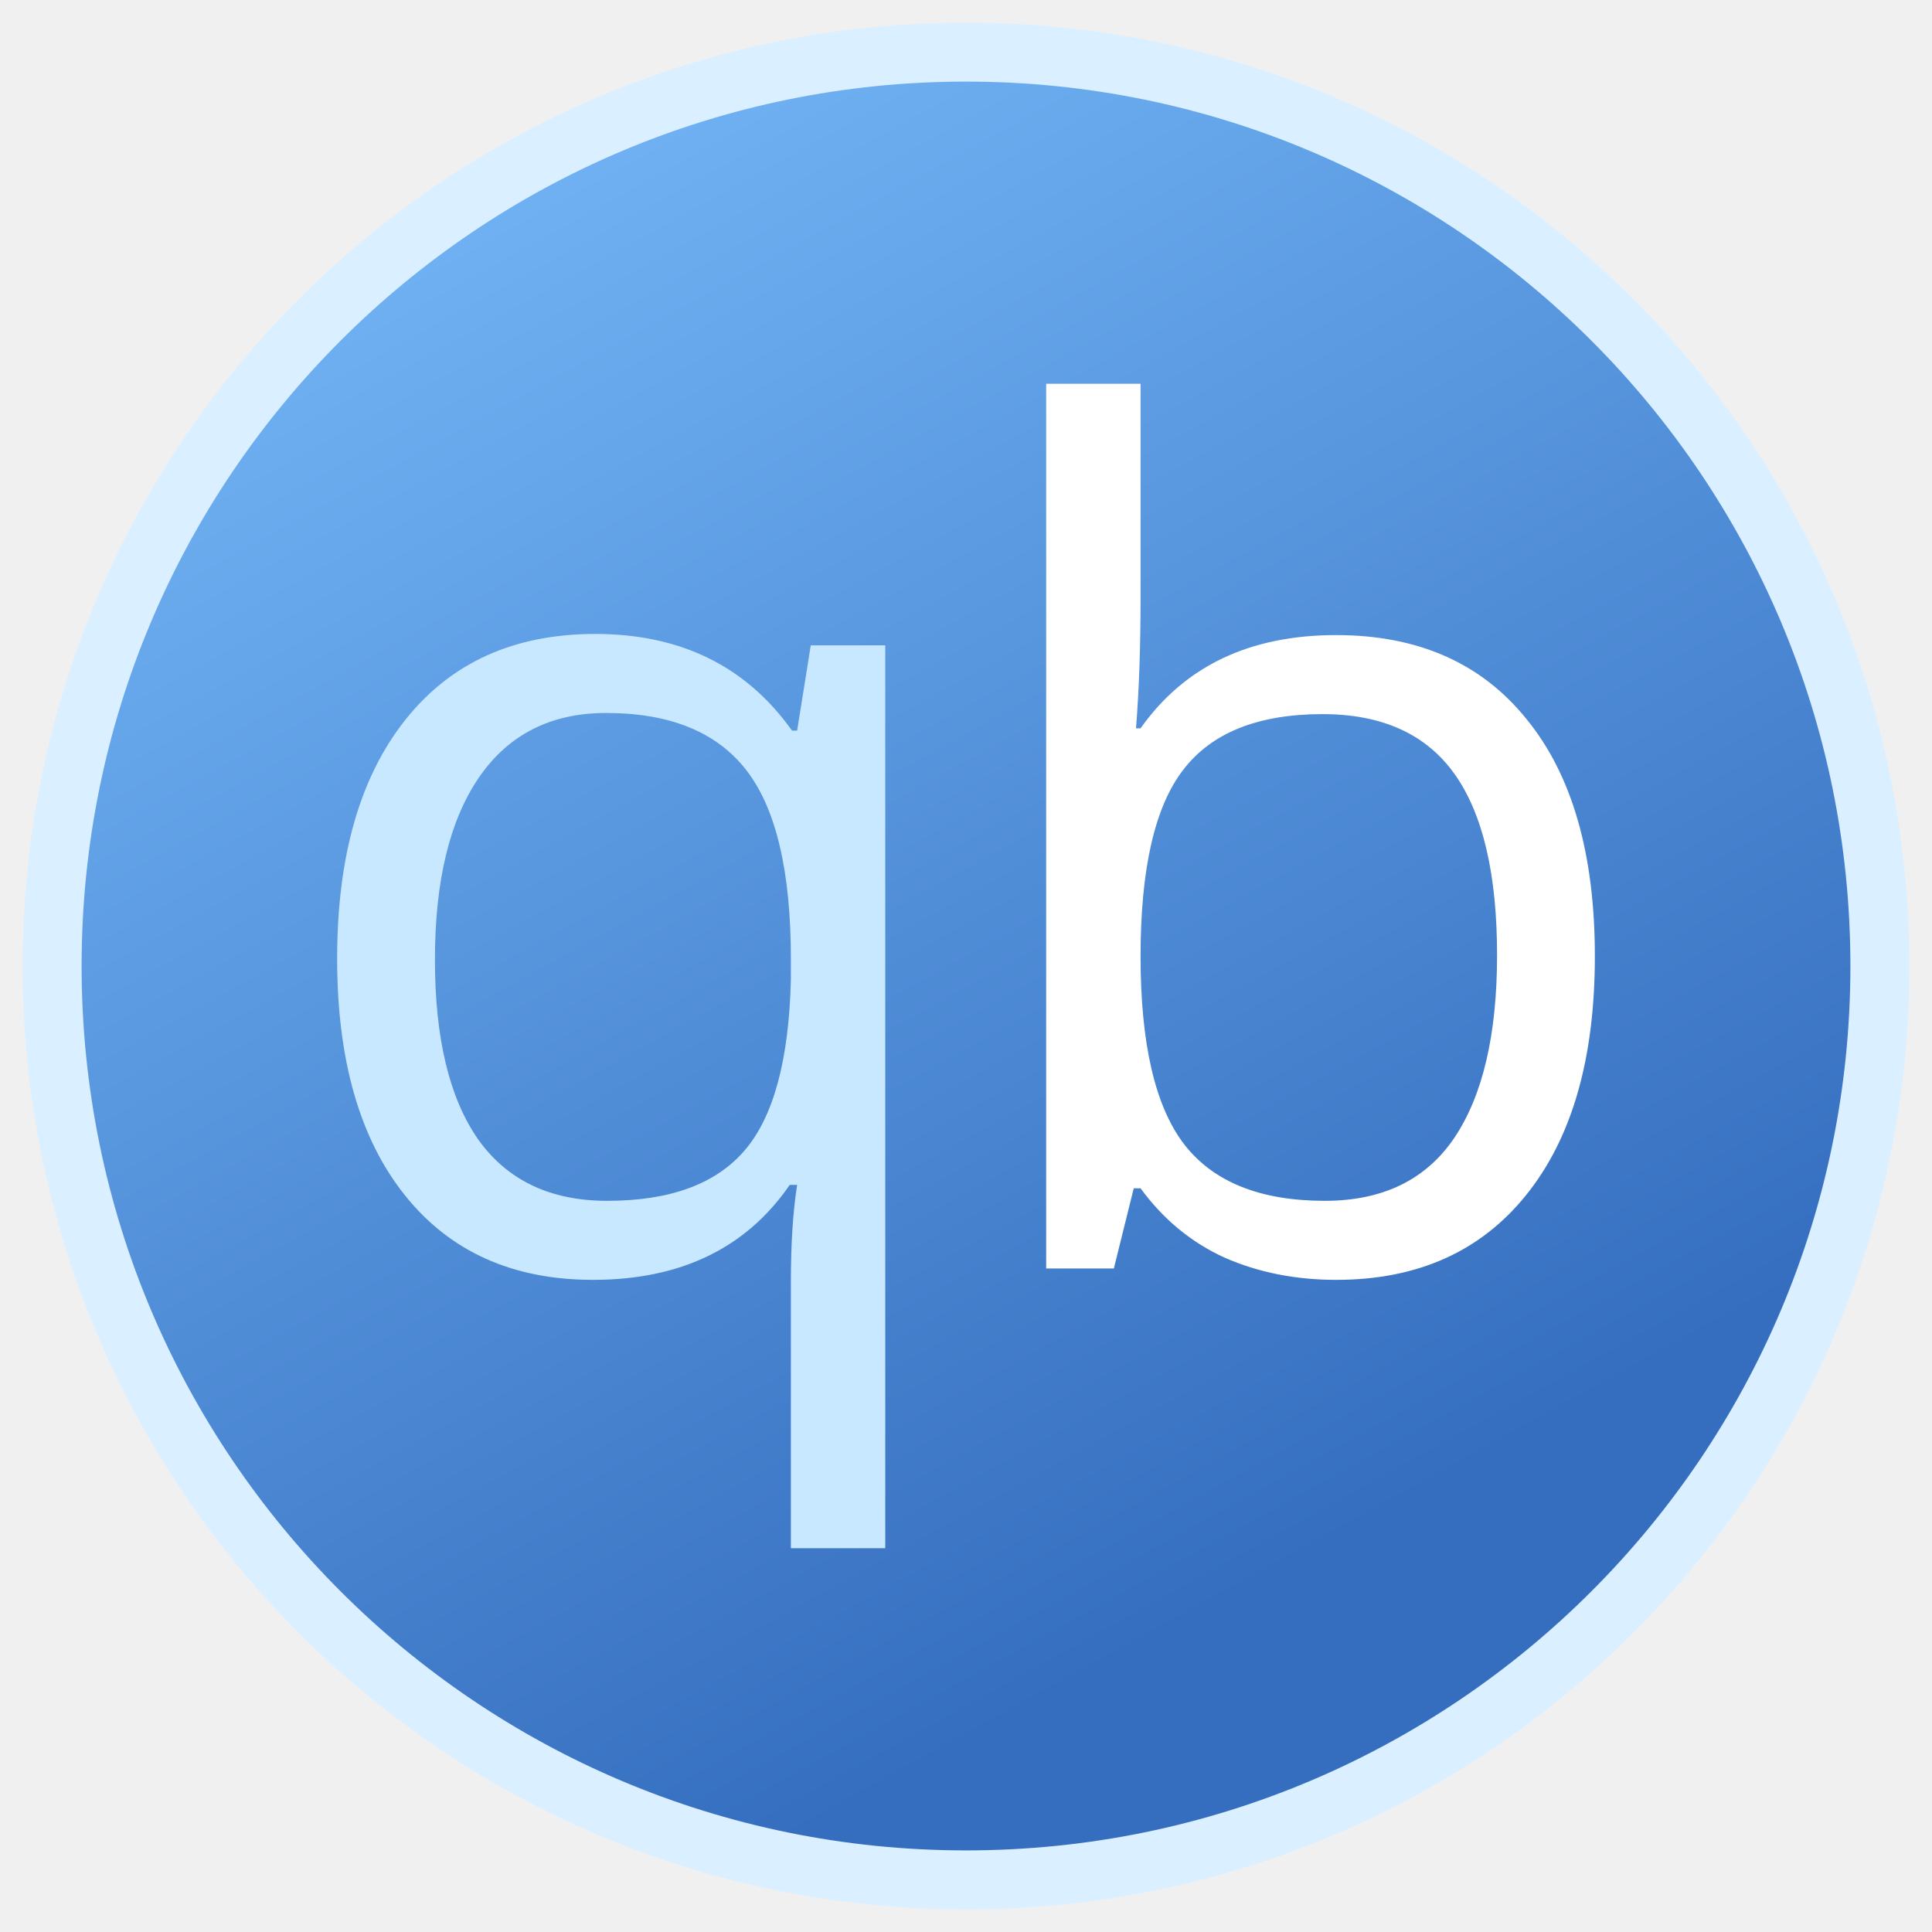
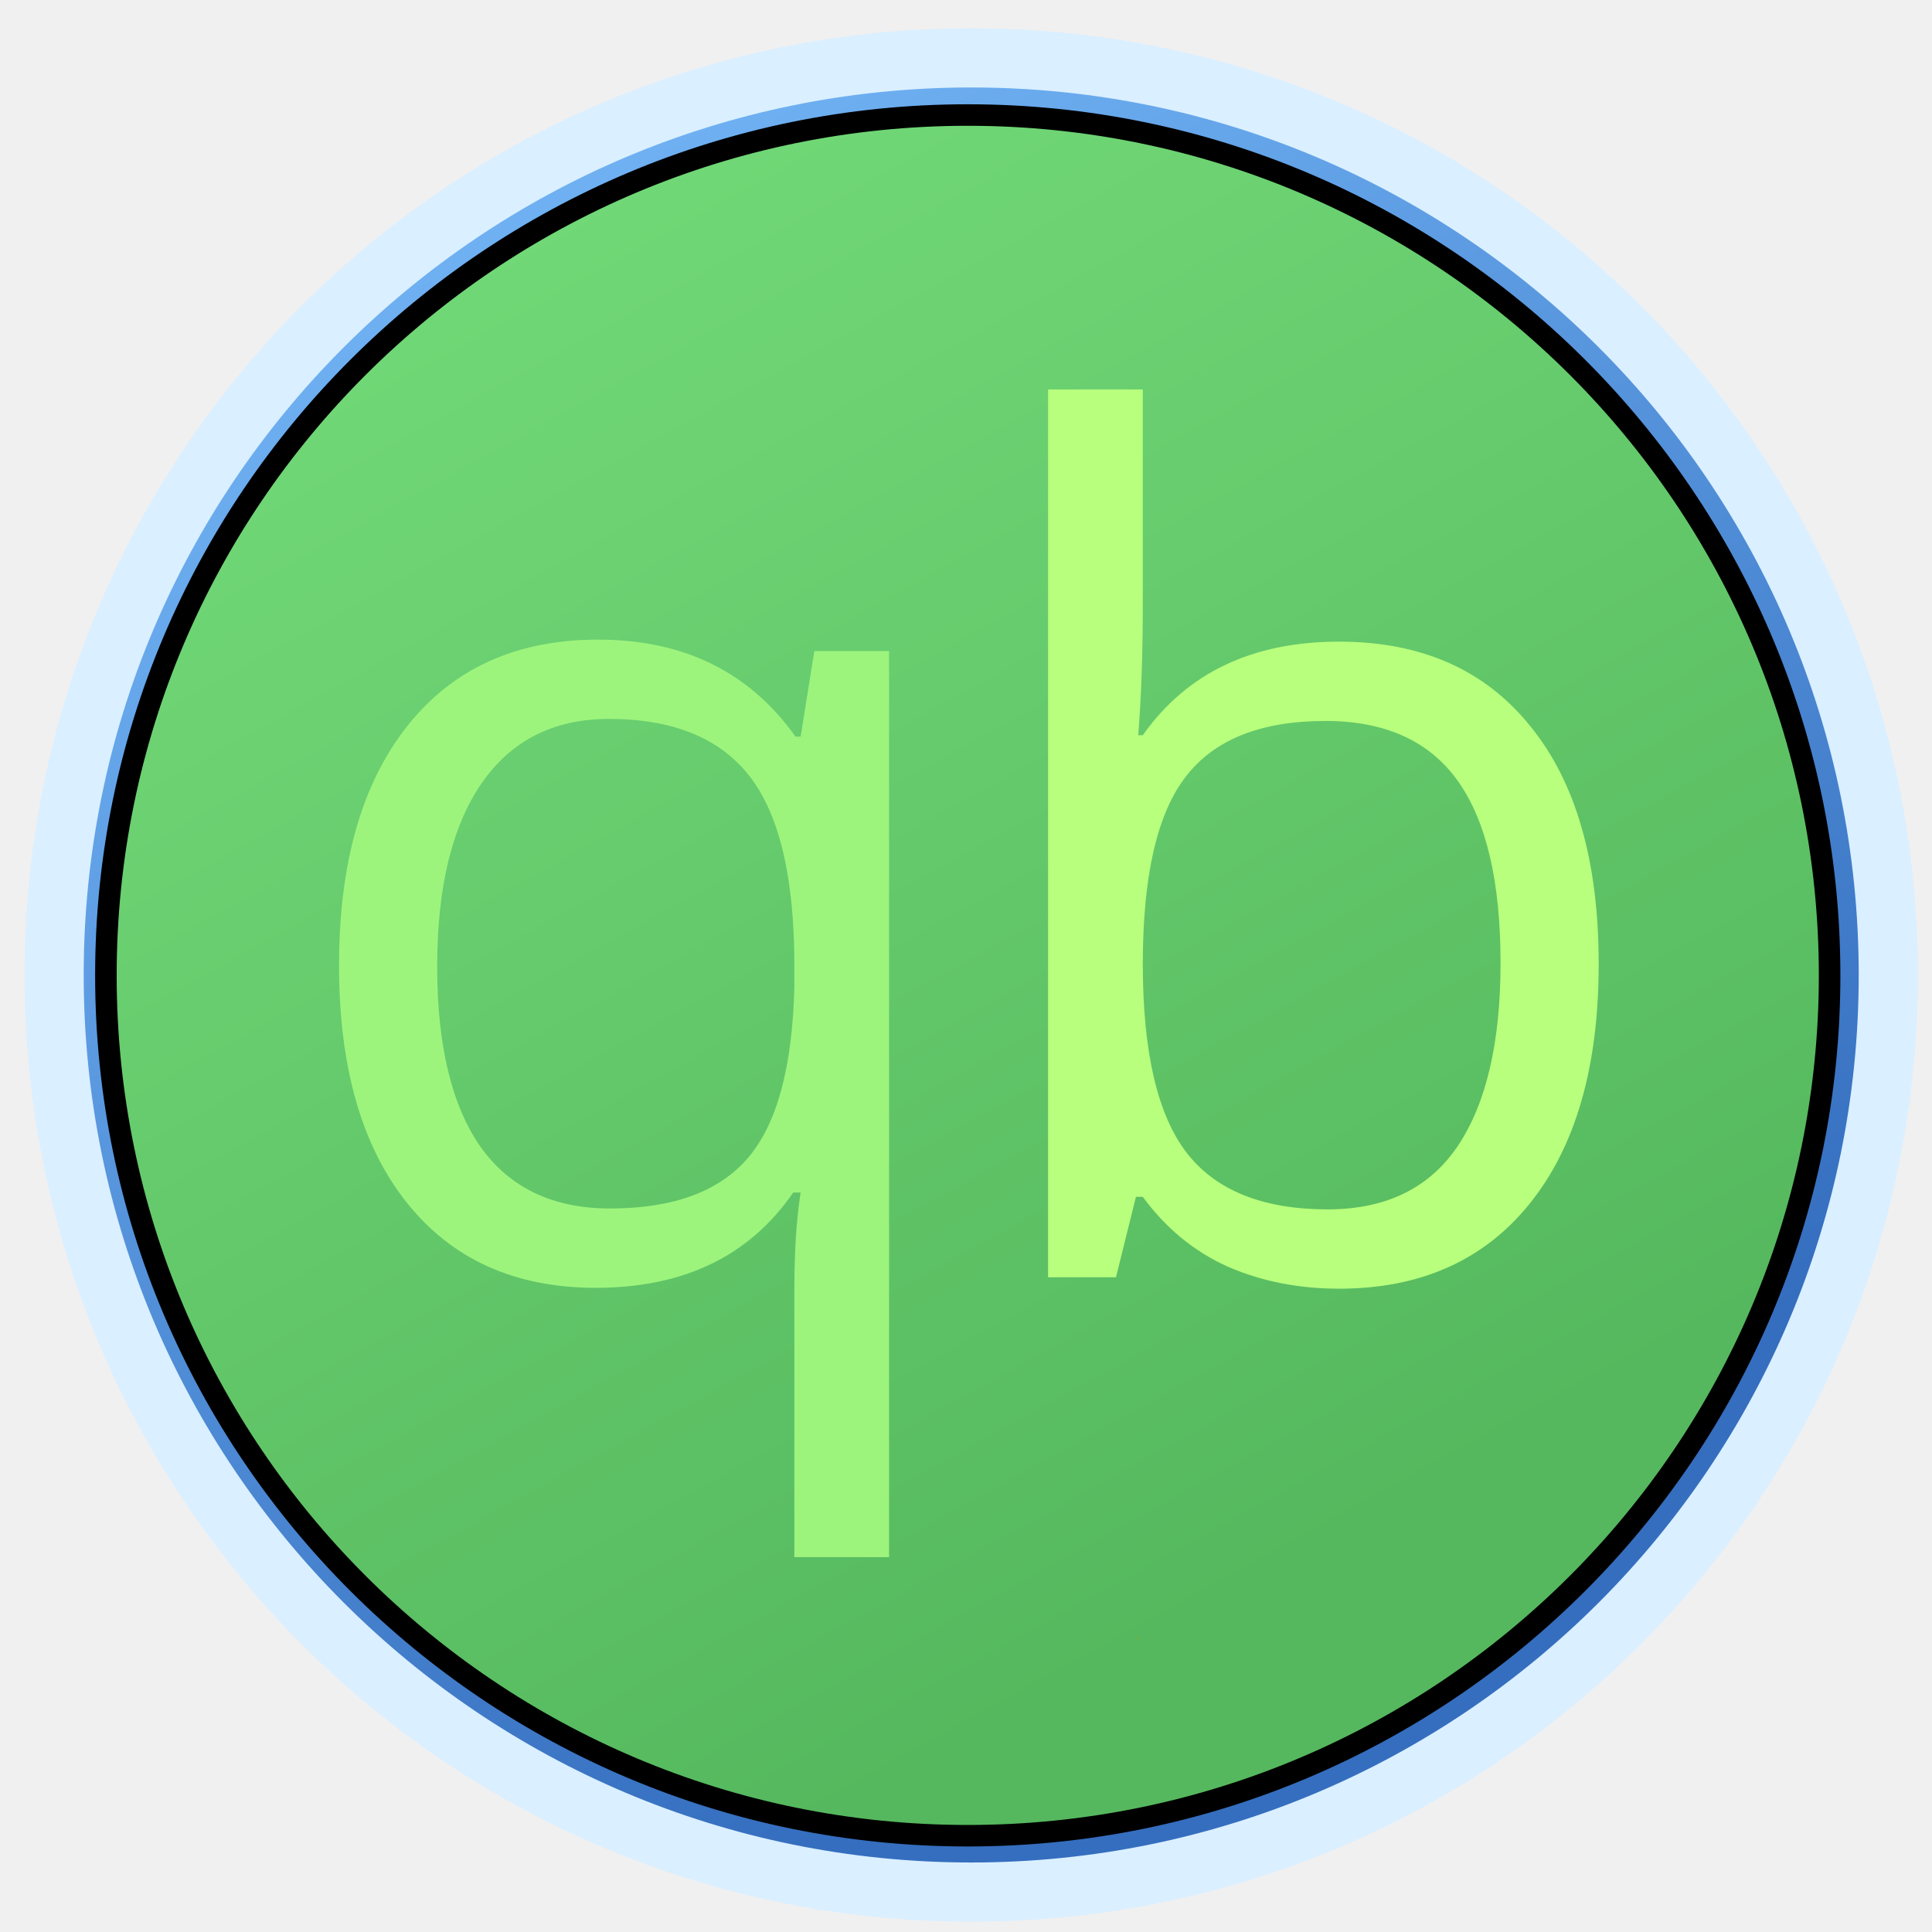
- <svg xmlns="http://www.w3.org/2000/svg" height="1024" viewBox="0 0 1024 1024" width="1024">
-   <linearGradient id="a" gradientUnits="userSpaceOnUse" x1="348.283" x2="782.06" y1="0" y2="786.483">
-     <stop offset="0" stop-color="#72b4f5" />
-     <stop offset="1" stop-color="#356ebf" />
-   </linearGradient>
-   <g fill="none" fill-rule="evenodd" transform="matrix(.9765627 0 0 .9765624 11.99991 12.00005)">
-     <circle cx="512" cy="512" fill="url(#a)" r="496" stroke="#daefff" stroke-width="32" />
-     <path d="m712.898 332.399q66.657 0 103.38 45.671 37.03 45.364 37.03 128.684 0 83.32-37.34 129.61-37.03 45.98-103.07 45.98-33.02 0-60.484-12.035-27.156-12.344-45.672-37.649h-3.703l-10.8 43.512h-36.724v-480.172h51.227v116.65q0 39.191-2.469 70.359h2.47q35.796-50.61 106.155-50.61zm-7.406 42.894q-52.46 0-75.605 30.242-23.145 29.934-23.145 101.219 0 71.285 23.762 102.145 23.761 30.55 76.222 30.55 47.215 0 70.36-34.254 23.144-34.562 23.144-99.058 0-66.04-23.144-98.442-23.145-32.402-71.594-32.402z" fill="#fff" />
-     <path d="m317.273 639.45q51.227 0 74.68-27.466 23.453-27.464 24.996-92.578v-11.418q0-70.976-24.07-102.144-24.07-31.168-76.223-31.168-45.055 0-69.125 35.18-23.762 34.87-23.762 98.75 0 63.879 23.454 97.515 23.761 33.328 70.05 33.328zm-7.715 42.894q-65.421 0-102.144-45.98-36.723-45.981-36.723-128.376 0-83.011 37.032-129.609 37.03-46.598 103.07-46.598 69.433 0 106.773 52.461h2.778l7.406-46.289h40.426v490.047h-51.227v-144.73q0-30.86 3.395-52.461h-4.012q-35.488 51.535-106.774 51.535z" fill="#c8e8ff" />
+ <svg xmlns="http://www.w3.org/2000/svg" version="1.1" width="1024" height="1024" viewBox="0 0 1024 1024" xml:space="preserve">
+   <defs>
+ </defs>
+   <g transform="matrix(1 0 0 1 513 515)">
+     <g style="">
+       <g transform="matrix(0.98 0 0 0.98 1.76 1.76)">
+         <linearGradient id="SVGID_20" gradientUnits="userSpaceOnUse" gradientTransform="matrix(1 0 0 1 -512 -512)" x1="348.283" y1="0" x2="782.06" y2="786.483">
+           <stop offset="0%" style="stop-color:rgb(114,180,245);stop-opacity: 1" />
+           <stop offset="100%" style="stop-color:rgb(53,110,191);stop-opacity: 1" />
+         </linearGradient>
+         <circle style="stroke: rgb(218,239,255); stroke-width: 32; stroke-dasharray: none; stroke-linecap: butt; stroke-dashoffset: 0; stroke-linejoin: miter; stroke-miterlimit: 4; fill: url(#SVGID_20); fill-rule: evenodd; opacity: 1;" cx="0" cy="0" r="496" />
+       </g>
+       <g transform="matrix(0.98 0 0 0.98 188.42 -70.28)">
+         <path style="stroke: none; stroke-width: 1; stroke-dasharray: none; stroke-linecap: butt; stroke-dashoffset: 0; stroke-linejoin: miter; stroke-miterlimit: 4; fill: rgb(255,255,255); fill-rule: evenodd; opacity: 1;" transform=" translate(-704.41, -439.17)" d="m 712.898 332.399 q 66.657 0 103.38 45.671 q 37.03 45.364 37.03 128.684 q 0 83.32 -37.34 129.61 q -37.03 45.98 -103.07 45.98 q -33.02 0 -60.484 -12.035 q -27.156 -12.344 -45.672 -37.649 h -3.703 l -10.8 43.512 h -36.724 v -480.172 h 51.227 v 116.65 q 0 39.191 -2.469 70.359 h 2.47 q 35.796 -50.61 106.155 -50.61 z m -7.406 42.894 q -52.46 0 -75.605 30.242 q -23.145 29.934 -23.145 101.219 q 0 71.285 23.762 102.145 q 23.761 30.55 76.222 30.55 q 47.215 0 70.36 -34.254 q 23.144 -34.562 23.144 -99.058 q 0 -66.04 -23.144 -98.442 q -23.145 -32.402 -71.594 -32.402 z" stroke-linecap="round" />
+       </g>
+       <g transform="matrix(0.98 0 0 0.98 -187.54 67.16)">
+         <path style="stroke: none; stroke-width: 1; stroke-dasharray: none; stroke-linecap: butt; stroke-dashoffset: 0; stroke-linejoin: miter; stroke-miterlimit: 4; fill: rgb(200,232,255); fill-rule: evenodd; opacity: 1;" transform=" translate(-319.43, -579.89)" d="m 317.273 639.45 q 51.227 0 74.68 -27.466 q 23.453 -27.464 24.996 -92.578 v -11.418 q 0 -70.976 -24.07 -102.144 q -24.07 -31.168 -76.223 -31.168 q -45.055 0 -69.125 35.18 q -23.762 34.87 -23.762 98.75 q 0 63.879 23.454 97.515 q 23.761 33.328 70.05 33.328 z m -7.715 42.894 q -65.421 0 -102.144 -45.98 q -36.723 -45.981 -36.723 -128.376 q 0 -83.011 37.032 -129.609 q 37.03 -46.598 103.07 -46.598 q 69.433 0 106.773 52.461 h 2.778 l 7.406 -46.289 h 40.426 v 490.047 h -51.227 v -144.73 q 0 -30.86 3.395 -52.461 h -4.012 q -35.488 51.535 -106.774 51.535 z" stroke-linecap="round" />
+       </g>
+     </g>
+   </g>
+   <g transform="matrix(1 0 0 1 603.33 868)">
+     <path style="stroke: rgb(181,81,81); stroke-width: 1; stroke-dasharray: none; stroke-linecap: round; stroke-dashoffset: 0; stroke-linejoin: round; stroke-miterlimit: 10; fill: none; fill-rule: nonzero; opacity: 1;" transform=" translate(-603.33, -868)" d="M 603.332 868 L 603.334 868" stroke-linecap="round" />
+   </g>
+   <g transform="matrix(11.42 0 0 11.4 512.93 516.97)">
+     <circle style="stroke: rgb(0,0,0); stroke-width: 1; stroke-dasharray: none; stroke-linecap: butt; stroke-dashoffset: 0; stroke-linejoin: miter; stroke-miterlimit: 4; fill: rgb(117,255,0); fill-opacity: 0.51; fill-rule: nonzero; opacity: 1;" cx="0" cy="0" r="40" />
  </g>
</svg>
